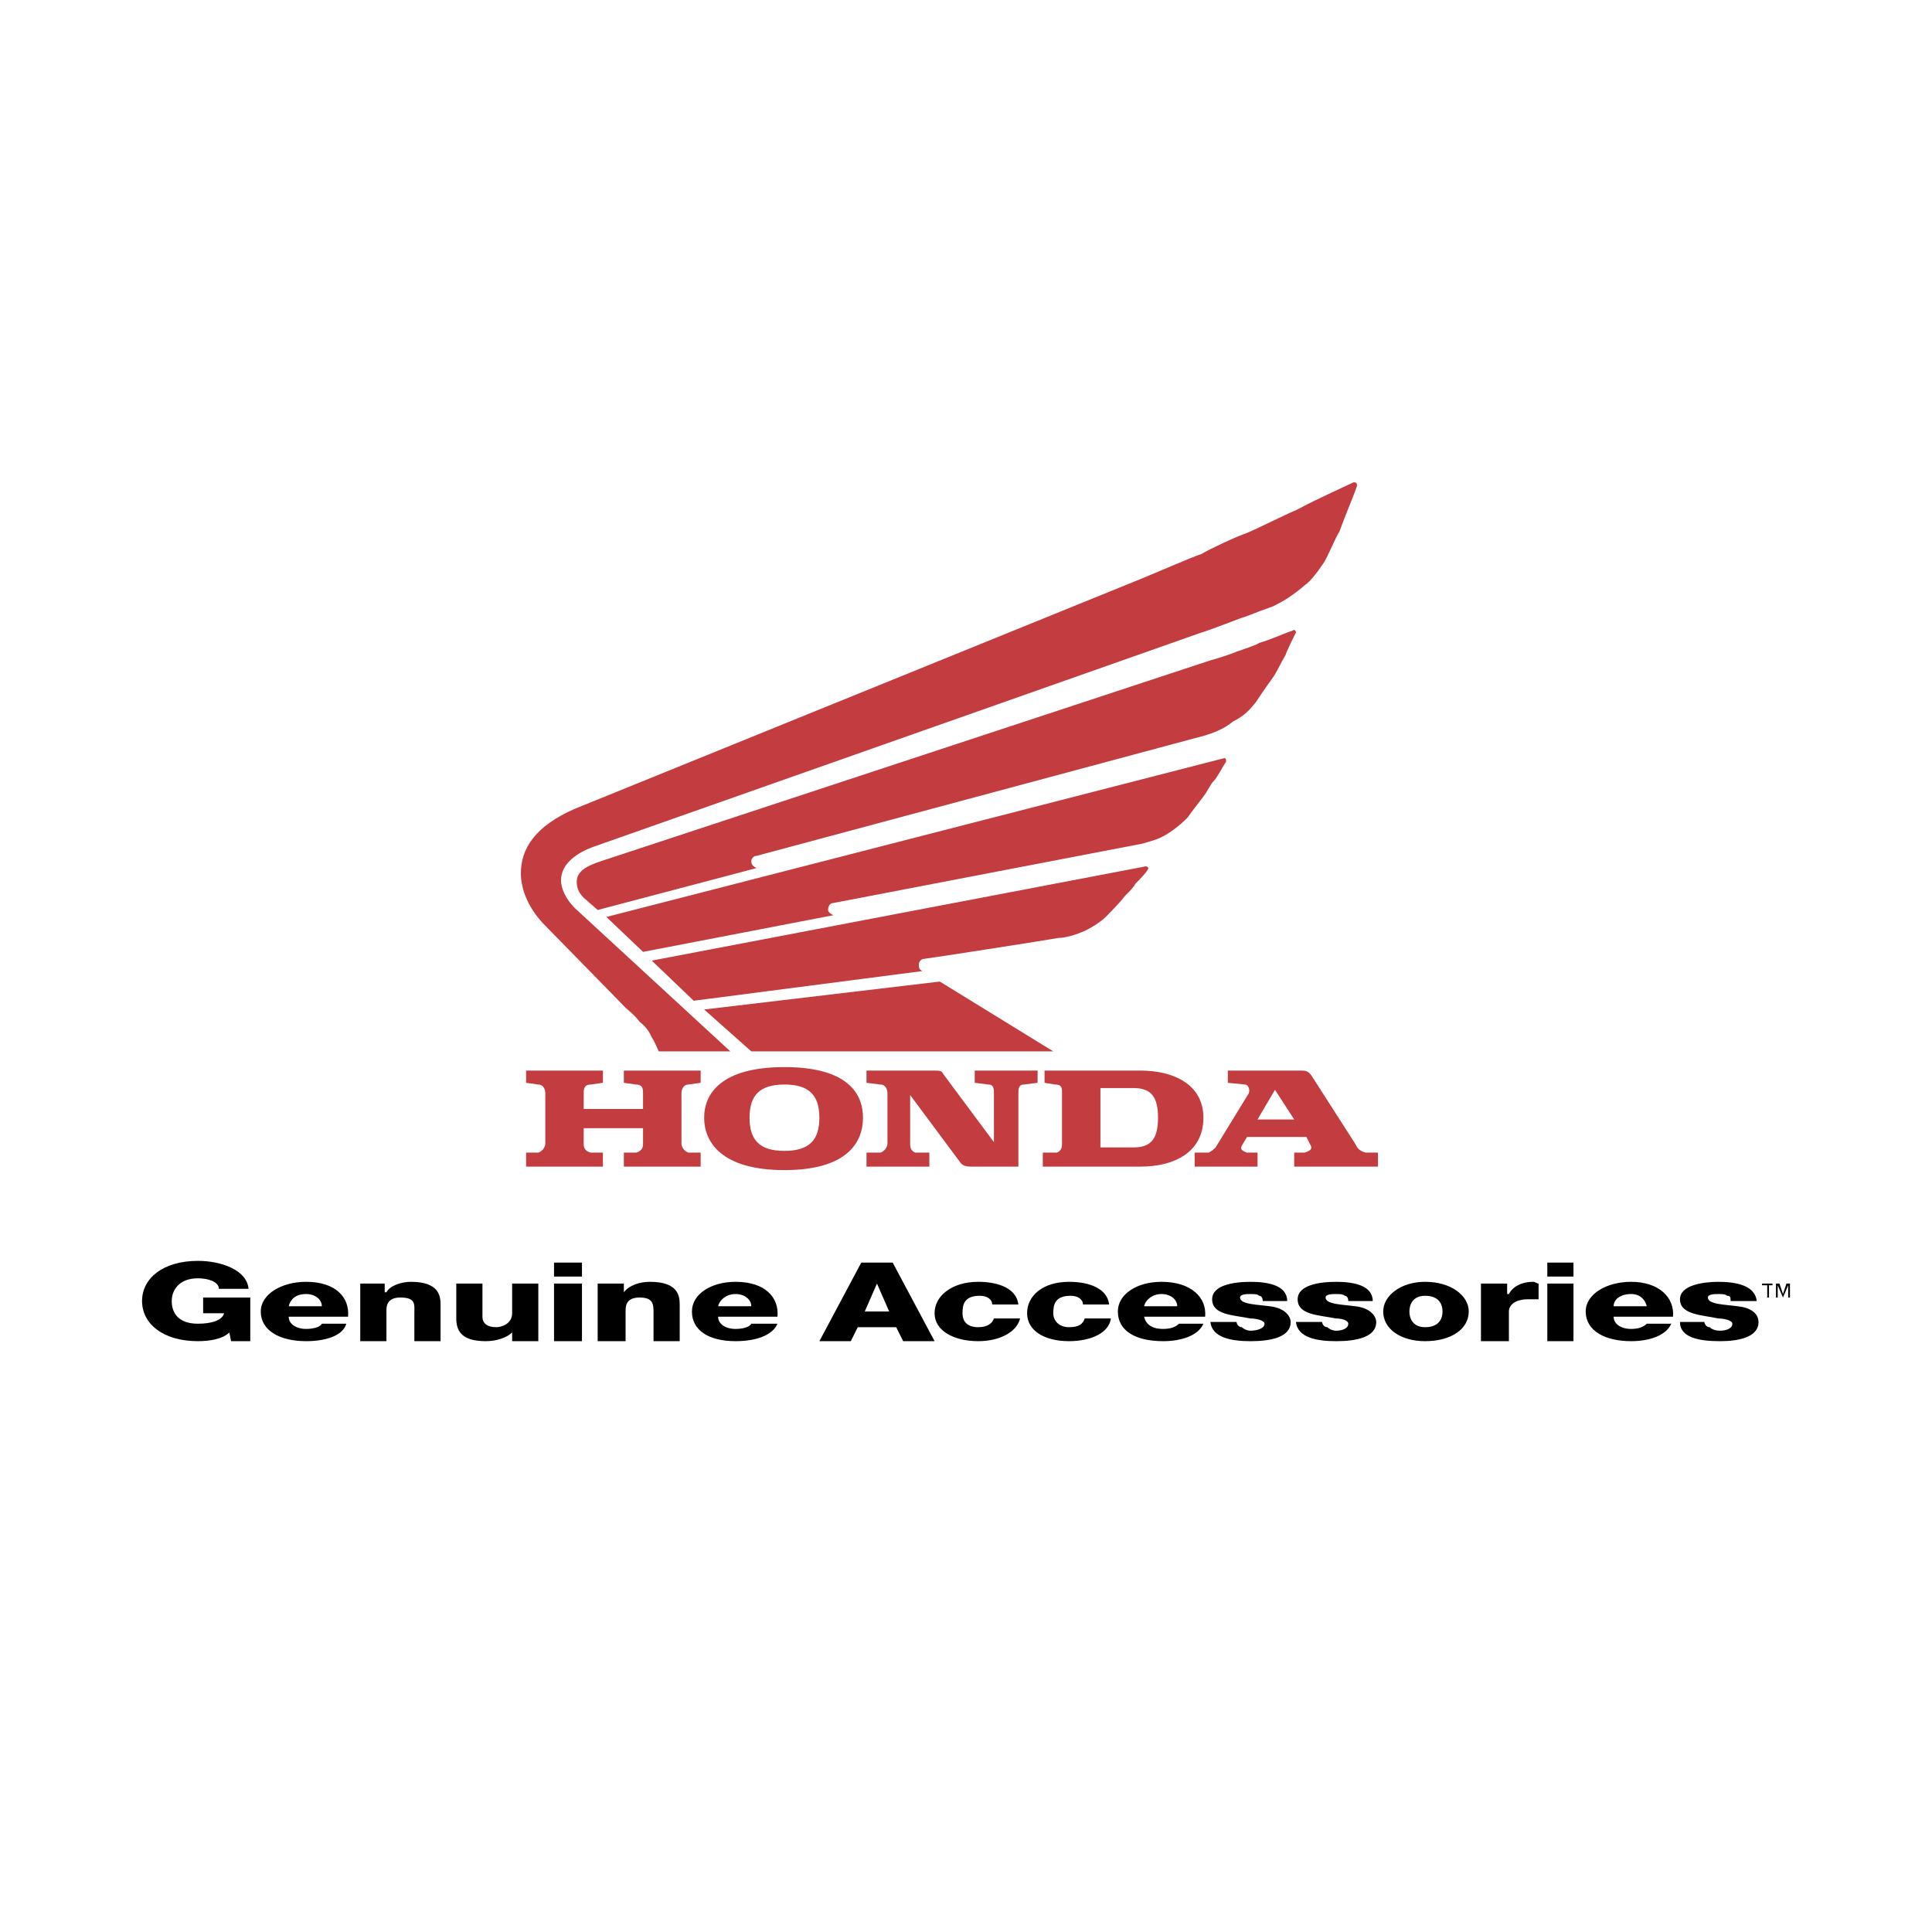
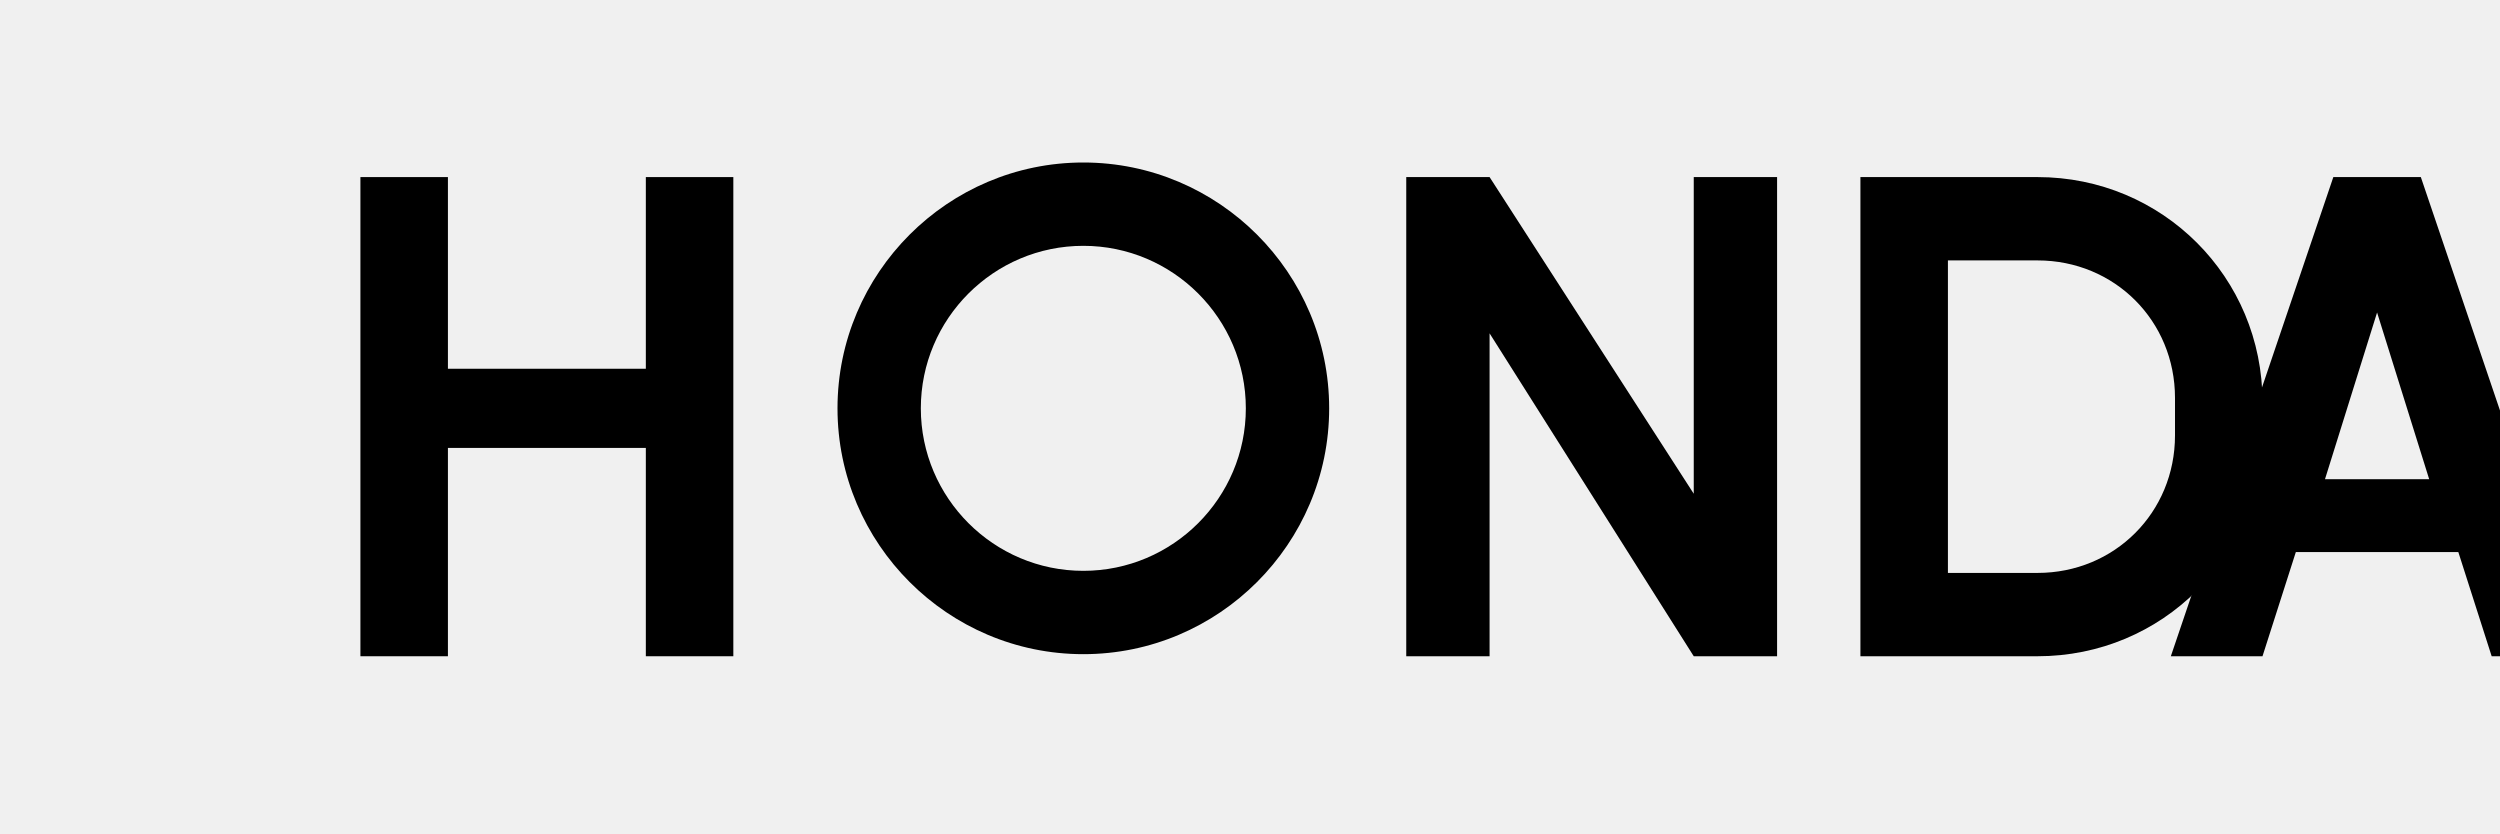
- <svg xmlns="http://www.w3.org/2000/svg" width="2500" height="2500" viewBox="0 0 192.756 192.756">
-   <g fill-rule="evenodd" clip-rule="evenodd">
-     <path fill="#fff" d="M0 0h192.756v192.756H0V0z" />
-     <path d="M62.242 108.031l1.219.174c.696 0 .696.523.696.871v1.568h-5.921v-1.568c0-.348 0-.871.697-.871l1.219-.174v-1.219h-7.663v1.219l1.219.174c.523 0 .697.523.697.871v5.051c0 .174-.174.697-.697.871h-1.219v1.395h7.663v-1.395h-1.219c-.697-.174-.697-.697-.697-.871v-1.566h5.921v1.566c0 .174 0 .697-.696.871h-1.219v1.395h7.663v-1.395h-1.219c-.522-.174-.696-.697-.696-.871v-5.051c0-.348.174-.871.696-.871l1.219-.174v-1.219h-7.663v1.219zM113.795 106.812h-9.58v1.219l1.045.174c.523 0 .697.176.697.697v5.225c0 .174 0 .697-.523.871h-1.393v1.395h9.754c3.309 0 6.27-1.395 6.27-4.877-.001-3.311-2.961-4.704-6.27-4.704zm-.697 7.665h-3.309v-5.922h3.309c1.742 0 2.438.871 2.438 2.961s-.696 2.961-2.438 2.961z" fill="#c23c40" />
-     <path d="M136.262 114.998c-.697-.174-.871-.521-1.045-.871l-4.354-6.791c-.35-.523-.697-.523-1.047-.523h-7.314v1.219l1.742.174c.174 0 .521.35.348.871l-3.309 5.4a2.377 2.377 0 0 1-.697.521h-1.393v1.395h6.27v-1.395h-1.045c-.521-.174-.697-.348-.521-.697l.521-.869h5.922l.348.695c.35.523 0 .697-.521.871h-1.045v1.395h8.359v-1.395h-1.219zm-10.799-3.309l1.742-2.961 1.916 2.961h-3.658zM97.248 108.031l1.395.174c.521 0 .521.523.521.871v4.877l-5.05-6.791c-.174-.35-.348-.35-1.045-.35h-6.618v1.219l1.394.174c.522 0 .696.523.696.871v5.051c0 .174-.174.697-.696.871h-1.394v1.395h6.27v-1.395h-1.393c-.522-.174-.522-.697-.522-.871v-4.875l5.051 6.791c.174.174.349.35 1.044.35h4.704v-7.316c0-.348 0-.871.521-.871l1.395-.174v-1.219H97.25v1.218h-.002zM78.265 106.465c-6.27 0-8.012 2.611-8.012 5.051 0 2.438 1.742 5.225 8.012 5.225 6.27 0 7.837-2.787 7.837-5.225.001-2.44-1.567-5.051-7.837-5.051zm0 8.359c-2.438 0-3.483-1.045-3.483-3.309s1.045-3.311 3.483-3.311 3.483 1.047 3.483 3.311-1.045 3.309-3.483 3.309zM74.956 104.896l-4.703-4.179 23.513-2.787 11.32 6.966h-30.13zM114.316 86.436L65.029 95.84l4.18 4.005 22.815-2.961c-.348-.174-.348-.348-.348-.695 0-.175.174-.523.522-.523.175 0 12.541-1.916 13.412-2.09.521 0 1.393-.174 2.611-.697 1.045-.522 1.742-1.045 2.09-1.393.35-.348 1.395-1.393 1.916-2.09.523-.522.871-.871 1.045-1.219.35-.348 1.045-1.045 1.219-1.394.175-.173-.001-.347-.175-.347zM122.154 75.638L60.5 91.486l3.657 3.483 18.984-3.657c-.348-.174-.522-.348-.522-.522 0-.349.174-.697.522-.697l30.827-5.922c.521-.174 1.566-.348 2.611-1.045 1.047-.696 1.568-1.219 1.916-1.567.35-.522 1.045-1.393 1.568-2.09.521-.696.697-1.219 1.045-1.567.348-.349.871-1.394 1.219-1.916.001-.174.001-.348-.173-.348z" fill="#c23c40" />
-     <path d="M113.969 57.699c.871-.348 4.877-2.09 5.922-2.438.871-.523 3.482-1.742 4.527-2.09 1.219-.522 4.354-2.09 4.877-2.264 2.264-1.219 5.051-2.438 5.748-2.787.174 0 .348 0 .348.349-.348 1.045-1.045 2.612-1.742 4.528-.521.871-1.045 2.264-1.566 3.135-.697 1.045-1.395 1.916-1.916 2.264-1.219 1.045-2.09 1.568-3.135 2.09-.523.174-1.916.697-2.787 1.045-.174 0-3.658 1.394-4.354 1.568L59.107 84.52c-1.393.522-3.135 1.567-3.135 3.309 0 .871.522 1.916 1.394 2.787l15.5 14.281h-7.141c-.174-.348-.348-.871-.696-1.393-.174-.35-.349-.871-1.219-1.568-.522-.695-1.219-1.219-1.393-1.393l-8.012-8.186c-1.567-1.567-2.438-3.483-2.438-5.225 0-2.438 1.394-4.702 5.399-6.444l56.603-22.989z" fill="#c23c40" />
-     <path d="M120.762 65.884c.695-.174 2.264-.696 2.611-.871.523-.174 2.09-.697 2.264-.871 1.221-.349 2.266-.871 3.311-1.219.174-.174.348 0 .348.174-.174.348-.871 1.741-1.045 2.264-.523.871-.871 1.742-1.393 2.438-.523.697-1.221 1.742-1.568 2.264-.697.871-1.219 1.393-2.264 1.916-1.045.871-2.264 1.22-2.787 1.394L75.479 85.39c-.348 0-.522.349-.522.522 0 .348.174.522.522.697l-15.849 4.18-1.393-1.219c-.522-.522-.697-1.045-.697-1.567 0-1.045.871-1.568 2.438-2.09l60.784-20.029z" fill="#c23c40" />
-     <path d="M24.971 133.809h-1.916l-.174-.871c-.696.697-2.09.871-3.135.871-3.483 0-5.573-1.742-5.573-4.006 0-2.266 2.09-4.006 5.573-4.006 2.264 0 4.876.871 5.051 2.787h-2.961c0-.697-1.045-1.047-2.09-1.047-1.916 0-2.612 1.221-2.612 2.266 0 1.219.696 2.264 2.612 2.264 1.393 0 2.438-.348 2.612-1.045h-2.09v-1.568h4.702v4.355h.001zM28.803 130.324c.174-.695.696-1.219 1.741-1.219.871 0 1.567.523 1.567 1.219h-3.308zm5.922 1.045c.174-1.916-1.219-3.482-4.18-3.482-2.438 0-4.528 1.219-4.528 2.961 0 1.916 1.916 2.961 4.528 2.961 1.916 0 3.658-.523 4.006-1.742h-2.438c-.174.348-.871.521-1.567.521-1.045 0-1.741-.521-1.741-1.219h5.92zM35.944 128.061h2.438v.871h.174c.348-.697 1.567-1.045 2.438-1.045 2.786 0 2.96 1.393 2.96 2.264v3.658h-2.613v-2.787c0-.871.175-1.568-1.393-1.568-1.045 0-1.393.523-1.393 1.221v3.135h-2.612v-5.749h.001zM53.708 133.809h-2.612v-.871c-.522.521-1.567.871-2.612.871-2.264 0-2.961-.871-2.961-2.266v-3.482h2.612v3.309c0 .697.523 1.045 1.394 1.045.522 0 1.567-.348 1.567-1.393v-2.961h2.612v5.748zM55.276 128.061h2.787v5.748h-2.787v-5.748zm0-2.09h2.787v1.393h-2.787v-1.393zM59.629 128.061h2.613v.871c.522-.697 1.567-1.045 2.612-1.045 2.787 0 2.961 1.393 2.961 2.264v3.658h-2.613v-2.787c0-.871 0-1.568-1.393-1.568-1.045 0-1.393.523-1.393 1.221v3.135h-2.787v-5.749zM71.647 130.324c.174-.695.871-1.219 1.741-1.219.871 0 1.568.523 1.568 1.219h-3.309zm5.921 1.045c.174-1.916-1.219-3.482-4.18-3.482-2.438 0-4.354 1.219-4.354 2.961 0 1.916 1.741 2.961 4.354 2.961 1.916 0 3.658-.523 4.18-1.742h-2.612c-.174.348-.871.521-1.568.521-1.044 0-1.741-.521-1.741-1.219h5.921zM87.496 128.061l1.219 2.787h-2.438l1.219-2.787zm-5.747 5.748h3.135l.697-1.395h3.832l.696 1.395h3.135l-4.18-7.838h-3.135l-4.18 7.838zM98.99 130.15c0-.521-.521-.871-1.219-.871-1.567 0-1.742.871-1.742 1.742 0 .697.348 1.393 1.568 1.393.871 0 1.393-.348 1.566-.871h2.613c-.348 1.395-2.09 2.266-4.18 2.266-2.439 0-4.354-1.045-4.354-2.787s1.742-3.135 4.354-3.135c2.09 0 3.832.697 4.006 2.264H98.99v-.001zM108.047 130.15c0-.521-.521-.871-1.219-.871-1.568 0-1.742.871-1.742 1.742 0 .697.523 1.393 1.568 1.393s1.393-.348 1.566-.871h2.613c-.174 1.395-1.916 2.266-4.18 2.266-2.439 0-4.18-1.045-4.18-2.787s1.566-3.135 4.18-3.135c2.09 0 3.83.697 4.006 2.264h-2.612v-.001zM114.143 130.324c.174-.695.871-1.219 1.742-1.219s1.566.523 1.566 1.219h-3.308zm6.095 1.045c.174-1.916-1.393-3.482-4.354-3.482-2.439 0-4.355 1.219-4.355 2.961 0 1.916 1.742 2.961 4.529 2.961 1.742 0 3.482-.523 4.006-1.742h-2.438c-.35.348-.871.521-1.568.521-1.219 0-1.742-.521-1.916-1.219h6.096zM123.373 131.893c0 .174.174.521.523.521.174.174.521.35.869.35.523 0 1.395-.176 1.395-.697 0-.348-.871-.523-1.395-.523-1.74-.348-3.83-.348-3.83-1.914 0-1.395 2.09-1.742 3.83-1.742 1.742 0 3.658.348 3.658 1.916h-2.438c0-.35-.174-.523-.35-.523-.174-.174-.521-.174-.871-.174-.348 0-1.045 0-1.045.348 0 .697 1.742.697 2.961.871 1.568.174 2.09 1.045 2.09 1.568 0 1.566-2.09 1.916-4.006 1.916-1.914 0-3.83-.35-4.004-1.916h2.613v-.001zM131.908 131.893c0 .174.174.521.521.521.174.174.521.35.871.35.521 0 1.219-.176 1.219-.697 0-.348-.697-.523-1.219-.523-1.742-.348-3.832-.348-3.832-1.914 0-1.395 2.09-1.742 3.832-1.742s3.658.348 3.658 1.916h-2.439c0-.35-.174-.523-.348-.523-.174-.174-.523-.174-.871-.174-.35 0-1.045 0-1.045.348 0 .697 1.742.697 2.961.871 1.566.174 2.09 1.045 2.09 1.568 0 1.566-2.09 1.916-4.006 1.916s-3.832-.35-4.006-1.916h2.614v-.001zM140.615 130.848c0-.697.348-1.568 1.568-1.568 1.393 0 1.74.871 1.74 1.568 0 .695-.348 1.566-1.74 1.566-1.22 0-1.568-.871-1.568-1.566zm-2.613 0c0 1.74 1.742 2.961 4.182 2.961 2.611 0 4.354-1.221 4.354-2.961 0-1.568-1.742-2.961-4.354-2.961-2.44 0-4.182 1.392-4.182 2.961zM147.756 128.061h2.613v1.045h.174c.348-.697 1.219-1.219 2.438-1.219.174 0 .35.174.523.174v1.568h-1.045c-1.219 0-1.916.521-1.916 1.219v2.961h-2.787v-5.748zM154.375 128.061h2.611v5.748h-2.611v-5.748zm0-2.09h2.611v1.393h-2.611v-1.393zM160.992 130.324c0-.695.697-1.219 1.742-1.219.871 0 1.393.523 1.566 1.219h-3.308zm5.922 1.045c.174-1.916-1.395-3.482-4.18-3.482-2.439 0-4.529 1.219-4.529 2.961 0 1.916 1.916 2.961 4.529 2.961 1.742 0 3.482-.523 4.006-1.742h-2.439c-.348.348-.869.521-1.566.521-1.045 0-1.742-.521-1.742-1.219h5.921zM170.049 131.893c0 .174.174.521.521.521.176.174.523.35 1.047.35.521 0 1.219-.176 1.219-.697 0-.348-.871-.523-1.395-.523-1.566-.348-3.83-.348-3.83-1.914 0-1.395 2.264-1.742 3.83-1.742 1.742 0 3.658.348 3.832 1.916h-2.611c0-.35 0-.523-.35-.523-.174-.174-.521-.174-.871-.174-.348 0-1.045 0-1.045.348 0 .697 1.742.697 2.961.871 1.742.174 2.09 1.045 2.09 1.568 0 1.566-2.09 1.916-3.83 1.916-2.09 0-4.006-.35-4.006-1.916h2.438v-.001zM178.582 129.453h-.174v-1.219l-.521 1.219-.523-1.219v1.219h-.174v-1.393h.348l.35 1.045.348-1.045h.348v1.393h-.002zm-1.74-1.219h-.35v1.219h-.174v-1.219h-.521v-.174h1.045v.174z" />
+ <svg xmlns="http://www.w3.org/2000/svg" viewBox="0 0 120 40" width="120" height="40">
+   <g fill="currentColor">
+     <path d="M17.3 8.5h4.2v9.2h9.5V8.5h4.2v23h-4.2v-10h-9.5v10h-4.2v-23z" />
+     <path d="M52 7.8c6.5 0 11.8 5.3 11.8 11.8S58.5 31.4 52 31.4s-11.8-5.3-11.8-11.8S45.5 7.8 52 7.8zm0 19.6c4.3 0 7.8-3.5 7.8-7.8s-3.5-7.8-7.8-7.8-7.8 3.5-7.8 7.8 3.5 7.8 7.8 7.8z" />
+     <path d="M67.5 8.5h4l9.8 15.2V8.5h4v23h-4L71.5 16v15.5h-4v-23z" />
+     <path d="M89.3 8.5h8.5c6 0 10.8 4.8 10.8 10.8v1.4c0 6-4.8 10.8-10.8 10.8h-8.5v-23zm4.2 19h4.3c3.7 0 6.6-2.9 6.6-6.6v-1.8c0-3.7-2.9-6.6-6.6-6.6h-4.3v15z" />
+     <path d="M112 8.5h4.2l7.8 23h-4.4l-1.6-5h-7.8l-1.6 5h-4.4l7.8-23zm4.6 14.5l-2.5-8-2.5 8h5z" />
  </g>
</svg>
